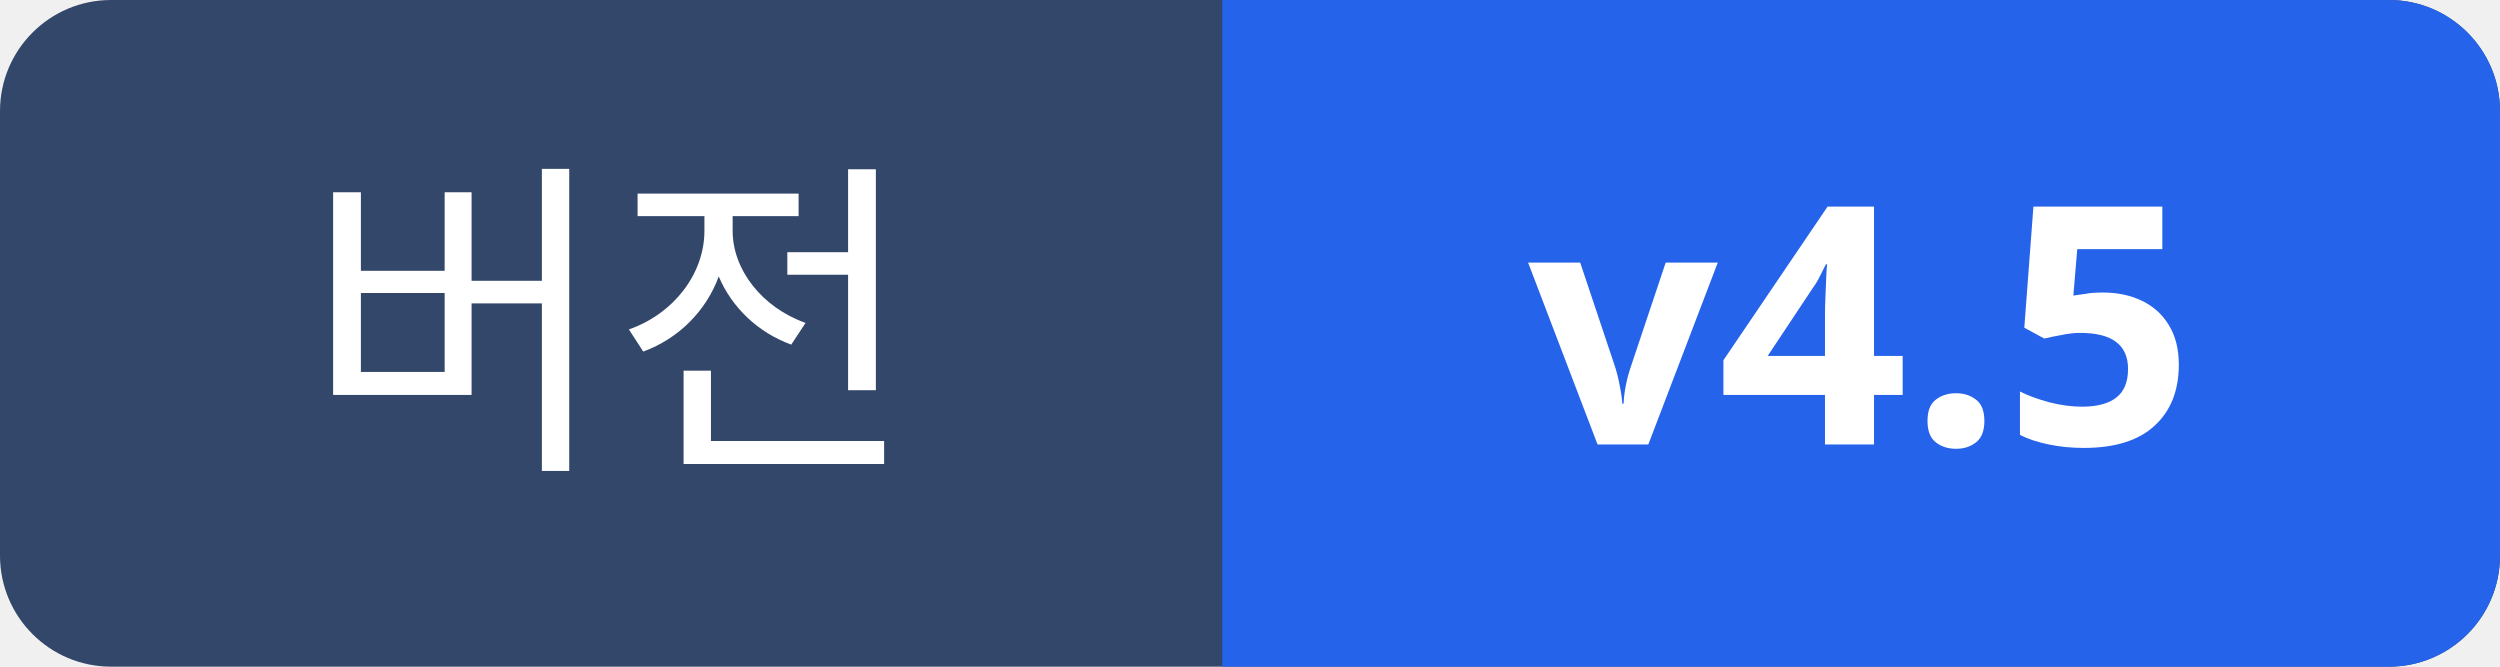
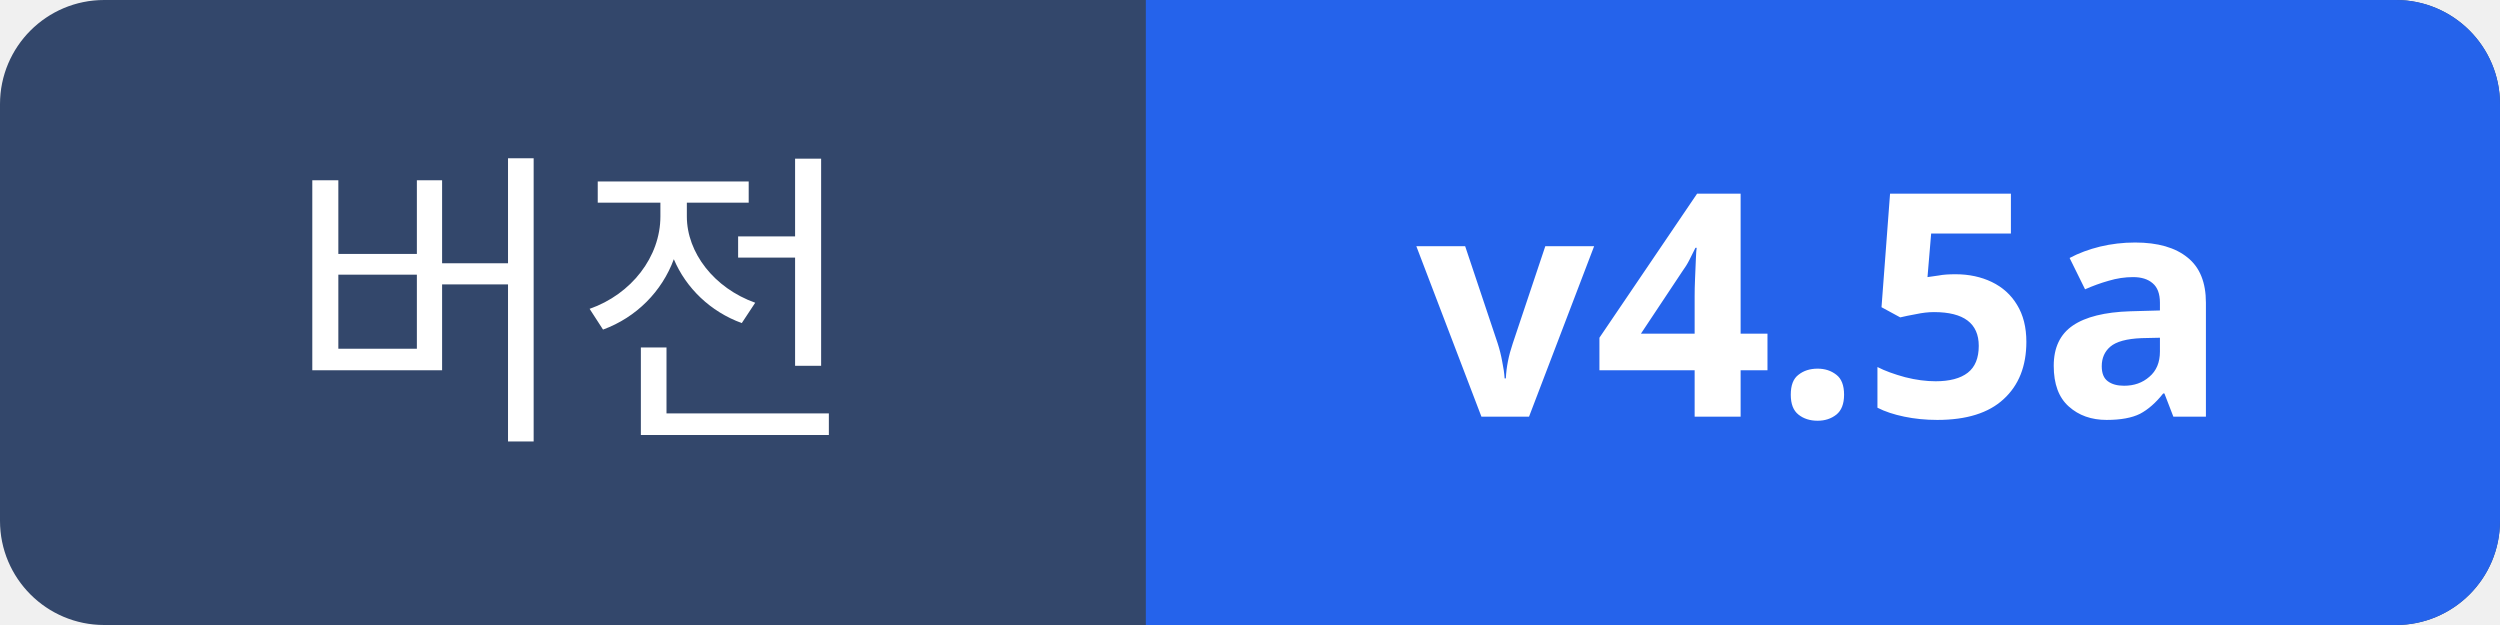
- <svg xmlns="http://www.w3.org/2000/svg" width="90" height="24" viewBox="0 0 90 24" role="img" aria-label="버전 v4.5">
-   <rect width="90" height="24" rx="4" fill="#33476B" />
-   <path d="M44 0h42a4 4 0 0 1 4 4v16a4 4 0 0 1-4 4h-42z" fill="#2563EB" />
+ <svg xmlns="http://www.w3.org/2000/svg" width="96" height="24" viewBox="0 0 96 24" role="img" aria-label="버전 v4.5a">
+   <rect width="96" height="24" rx="4" fill="#33476B" />
+   <path d="M44 0h48a4 4 0 0 1 4 4v16a4 4 0 0 1-4 4h-48z" fill="#2563EB" />
  <g font-family="'Segoe UI','Malgun Gothic','Apple SD Gothic Neo',sans-serif" font-size="12" fill="#FFFFFF" text-anchor="middle">
    <text x="22" y="16">버전</text>
-     <text x="67" y="16" font-weight="700">v4.5</text>
+     <text x="70" y="16" font-weight="700">v4.5a</text>
  </g>
</svg>
